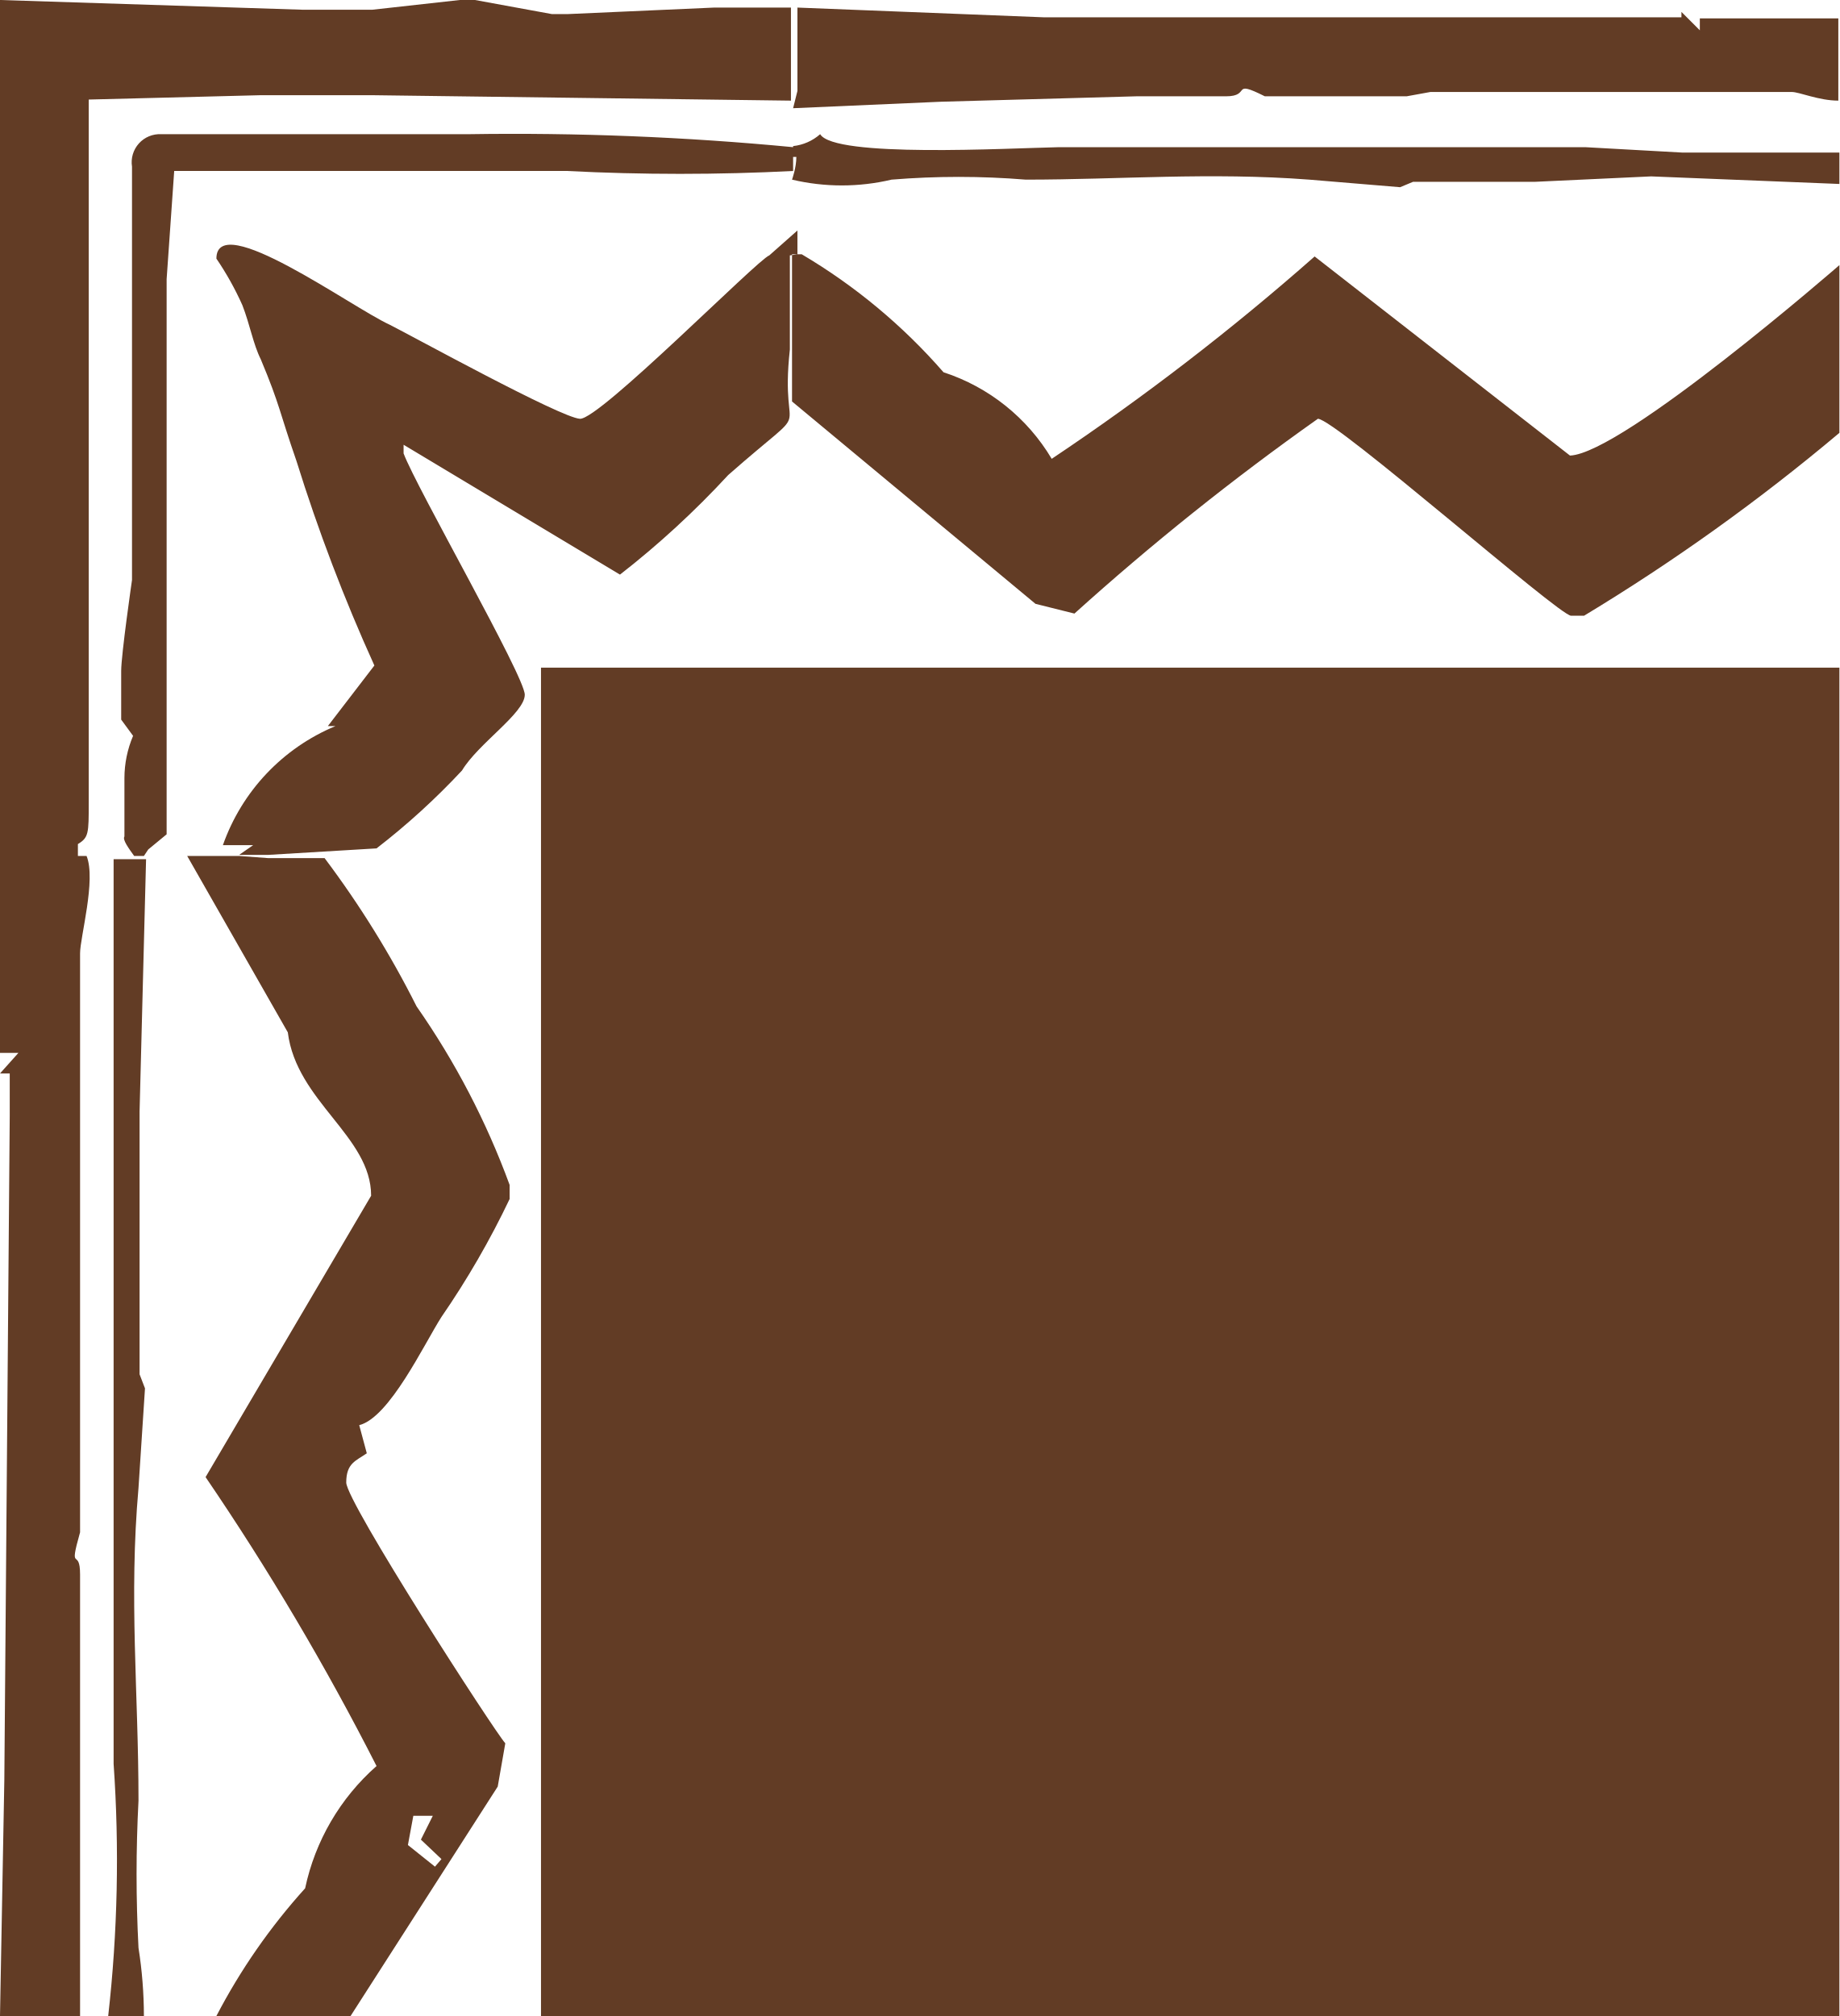
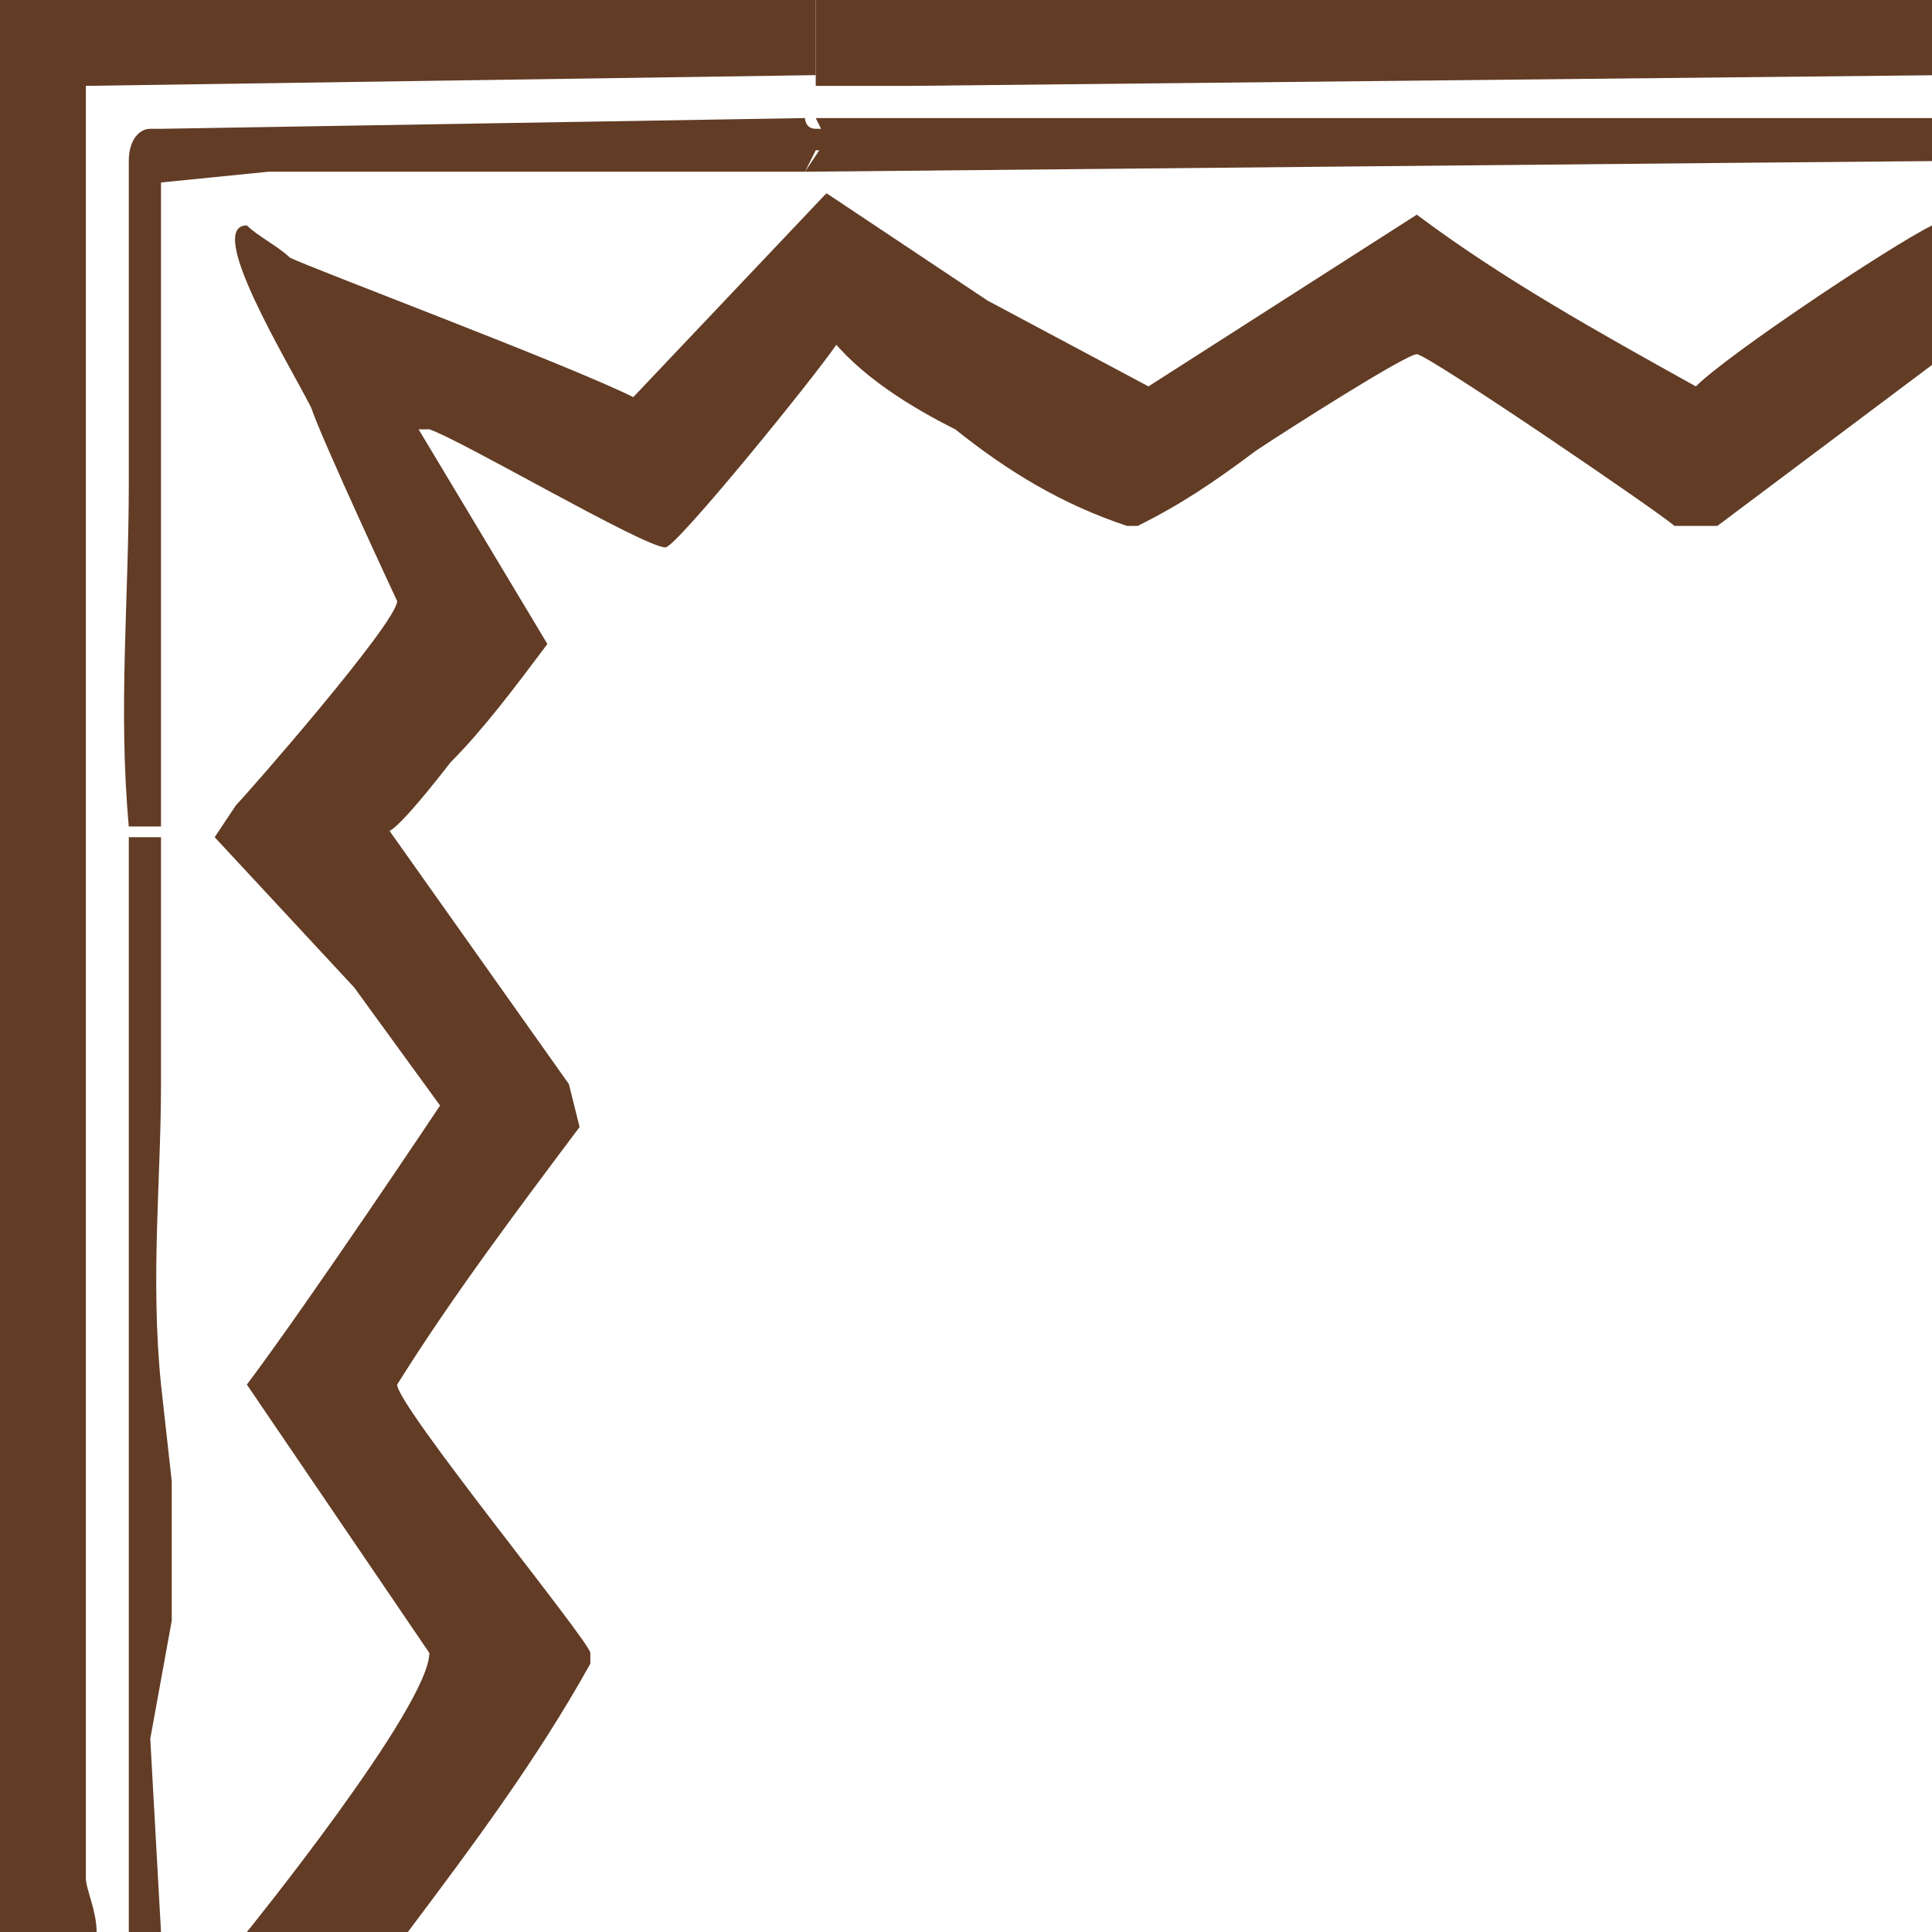
- <svg xmlns="http://www.w3.org/2000/svg" viewBox="0 0 17 18.63">
-   <defs>
-     <style>.cls-1{fill:#623c25;}</style>
-   </defs>
-   <g id="Layer_2" data-name="Layer 2">
-     <g id="Layer_1-2" data-name="Layer 1">
-       <path class="cls-1" d="M8.45,6.17H17V18.63H5.09V14.87l0,3.21v.55H5V6.17H8.45ZM17,2.45V4a18.59,18.59,0,0,1-2.36,1.69h-.12c-.11,0-2.18-1.82-2.34-1.82a24.29,24.29,0,0,0-2.25,1.8l-.36-.09L7.32,3.71V2.83l0-.48h.09A5.34,5.34,0,0,1,8.72,3.44a1.82,1.82,0,0,1,1,.8,23,23,0,0,0,2.43-1.87l2.36,1.84C15,4.19,17,2.45,17,2.45Zm-9.63-.1,0-.22-.26.23C7,2.4,5.54,3.88,5.36,3.87S3.8,3.1,3.6,3C3.25,2.84,2,1.93,2,2.39a2.79,2.79,0,0,1,.24.43c.07.18.1.36.17.5.18.43.17.48.33.94a16.29,16.29,0,0,0,.72,1.89l-.43.56.07,0A1.86,1.86,0,0,0,2.06,7.81h.28l-.13.09h.27v0l1-.06a6.55,6.55,0,0,0,.79-.72c.15-.25.58-.53.58-.7s-1-1.91-1.12-2.23l0-.08,2,1.2a8.31,8.31,0,0,0,1-.92c.84-.74.47-.25.57-1.16l0-.37V2.36ZM2.48,7.93v0H3a9,9,0,0,1,.85,1.37,7.21,7.21,0,0,1,.86,1.65v.13a7.93,7.93,0,0,1-.63,1.09c-.16.25-.48.93-.76,1l.07.26c-.1.07-.19.09-.19.27S4.57,16,4.67,16.11l-.07.4L3.24,18.63H2a5.65,5.65,0,0,1,.82-1.18,2.08,2.08,0,0,1,.66-1.13A24.33,24.33,0,0,0,1.9,13.65l1.53-2.6c0-.55-.69-.87-.77-1.51L1.73,7.91h.48l0,0Zm1.29,9.12.25.2.06-.07L3.89,17,4,16.78H3.82ZM1.33,18.63A4.07,4.07,0,0,0,1.28,18a13,13,0,0,1,0-1.36c0-1-.09-1.87,0-2.89l.06-.92-.05-.13,0-1.25,0-1.18.06-2.33h-.3V9l0,.65v.27l0,1v.66l0,.46v.72l0,1.31v2.23A12.81,12.81,0,0,1,1,18.63Zm0-10.72H1.24c-.05-.07-.11-.15-.09-.18V7.19a1,1,0,0,1,.08-.39l-.11-.15,0-.45c0-.15.1-.84.1-.84l0-3.82a.26.26,0,0,1,.27-.3l2.35,0h.49a27.15,27.15,0,0,1,3,.12v.22h0a20.48,20.48,0,0,1-2.09,0l-3.63,0-.07,1,0,3.13v2l-.17.14Zm6-6.46s0,0,0,0V1.35a.45.45,0,0,0,.25-.11c.13.22,1.73.13,2.21.12h2l1.19,0h.3l.06,0,.3,0,.42,0h.29l.3,0,.9.05h.23l.6,0H17V1.7l-1.74-.07-1.07.05-1.13,0-.12.05-.84-.07c-.92-.07-1.75,0-2.62,0a7.61,7.61,0,0,0-1.24,0,2,2,0,0,1-.92,0S7.36,1.55,7.36,1.45Zm-7.29,15L0,18.63H.74l0-1.16,0-2,0-.33v-.59c0-.26-.11,0,0-.39l0-1.45,0-.26V9.72l0-.91c0-.15.15-.68.06-.9H0l0,1.23,0,.59H.17L0,9.92H.09v.39ZM8.45,6.17h0ZM.7,7.91H0V5.2l0-.39,0-.15V3.89l0-.83,0-.62L0,0l2.8.09h.64L4.25,0h.14L5.1.13h.15L6.6.07h.71V.61c0,.22,0,.12,0,.15V.93L3.46.88H2.4L.82.92V5.81l0,1.53v.08c0,.28,0,.32-.1.38v.11ZM7.37.84s0-.08,0-.08V.07L9.65.16l5.54,0h.35V.11l.17.17V.17l.54,0,.74,0V.93c-.18,0-.36-.08-.43-.08l-.84,0h-2.5L13,.89l-1.31,0c-.32-.16-.12,0-.36,0h-.83L8.7.94,7.33,1h0v0h0Z" />
+ <svg xmlns="http://www.w3.org/2000/svg" version="1.1" id="Слой_1" x="0px" y="0px" preserveAspectRatio="none" viewBox="0 0 18 18" style="enable-background:new 0 0 18 18;" xml:space="preserve">
+   <style type="text/css">
+ 	.st0{fill:#623C25;}
+ </style>
+   <g id="Layer_2">
+     <g id="Layer_1-2">
+       <path class="st0" d="M1.6,15.1v-1.2l0-0.1l-0.1-0.9c-0.1-1,0-1.9,0-2.8c0-0.4,0-2.3,0-2.3H1.2c0,0,0,2.2,0,2.7v5.2l0,1V18h0.3    l-0.1-1.8L1.6,15.1z" />
+       <path class="st0" d="M6.2,5.1c0.1,0,1.4-1.6,1.6-1.9L7.7,1.8L5.9,3.7C5.3,3.4,2.9,2.5,2.7,2.4C2.6,2.3,2.4,2.2,2.3,2.1    c-0.4,0,0.4,1.3,0.6,1.7C3,4.1,3.7,5.6,3.7,5.6c0,0.2-1.4,1.8-1.5,1.9L2,7.8l1.3,1.4l0.8,1.1c0,0-1.2,1.8-1.8,2.6L4,15.4h0    C4,15.9,2.3,18,2.3,18h1.5c0.6-0.8,1.2-1.6,1.7-2.5v-0.1c0-0.1-1.8-2.3-1.8-2.5c0.5-0.8,1.1-1.6,1.7-2.4l-0.1-0.4L3.6,7.7    c0,0-0.1,0.3,0.6-0.6c0.3-0.3,0.6-0.7,0.9-1.1L3.9,4H4C4.3,4.1,6,5.1,6.2,5.1z" />
+       <path class="st0" d="M0,10.2L-0.1,18h1c0-0.2-0.1-0.4-0.1-0.5l0-0.9v-2.9l0-12.9l6.8-0.1l0-0.1V0H0V10.2z" />
+       <path class="st0" d="M7.6,0l0,0.8c0,0,0.7,0,0.9,0l9.6-0.1V0L7.6,0z" />
+       <path class="st0" d="M7.7,1.3L7.5,1.6c0,0,10.3-0.1,10.6-0.1V1.1c0,0-10.5,0-10.5,0L7.7,1.3C7.7,1.2,7.7,1.2,7.7,1.3z" />
+       <path class="st0" d="M7.7,1.8v0.5l0,0.3v0.5C8,3.5,8.5,3.8,8.9,4c0.5,0.4,1,0.7,1.6,0.9h0.1c0.4-0.2,0.7-0.4,1.1-0.7    c0.3-0.2,1.4-0.9,1.5-0.9c0.1,0,2.3,1.5,2.4,1.6L16,4.9L18,3.4V2.1c-0.4,0.2-1.9,1.2-2.2,1.5c-0.9-0.5-1.8-1-2.6-1.6l-2.5,1.6    L9.2,2.8L7.7,1.8z" />
+       <path class="st0" d="M7.6,1.2c-0.1,0-0.1-0.1-0.1-0.1l-6,0.1c0,0,0,0-0.1,0c-0.1,0-0.2,0.1-0.2,0.3v3c0,1.1-0.1,2.1,0,3.2h0.3    c0-0.7,0-1.5,0-2.2V1.7l1-0.1h5l0.1-0.2l0.1,0v0l0,0V1.2z" />
+       <polygon class="st0" points="16.2,4 16.2,4.2 16.5,4.1 16.6,4.3 16.7,4.2 16.5,4   " />
    </g>
  </g>
</svg>
